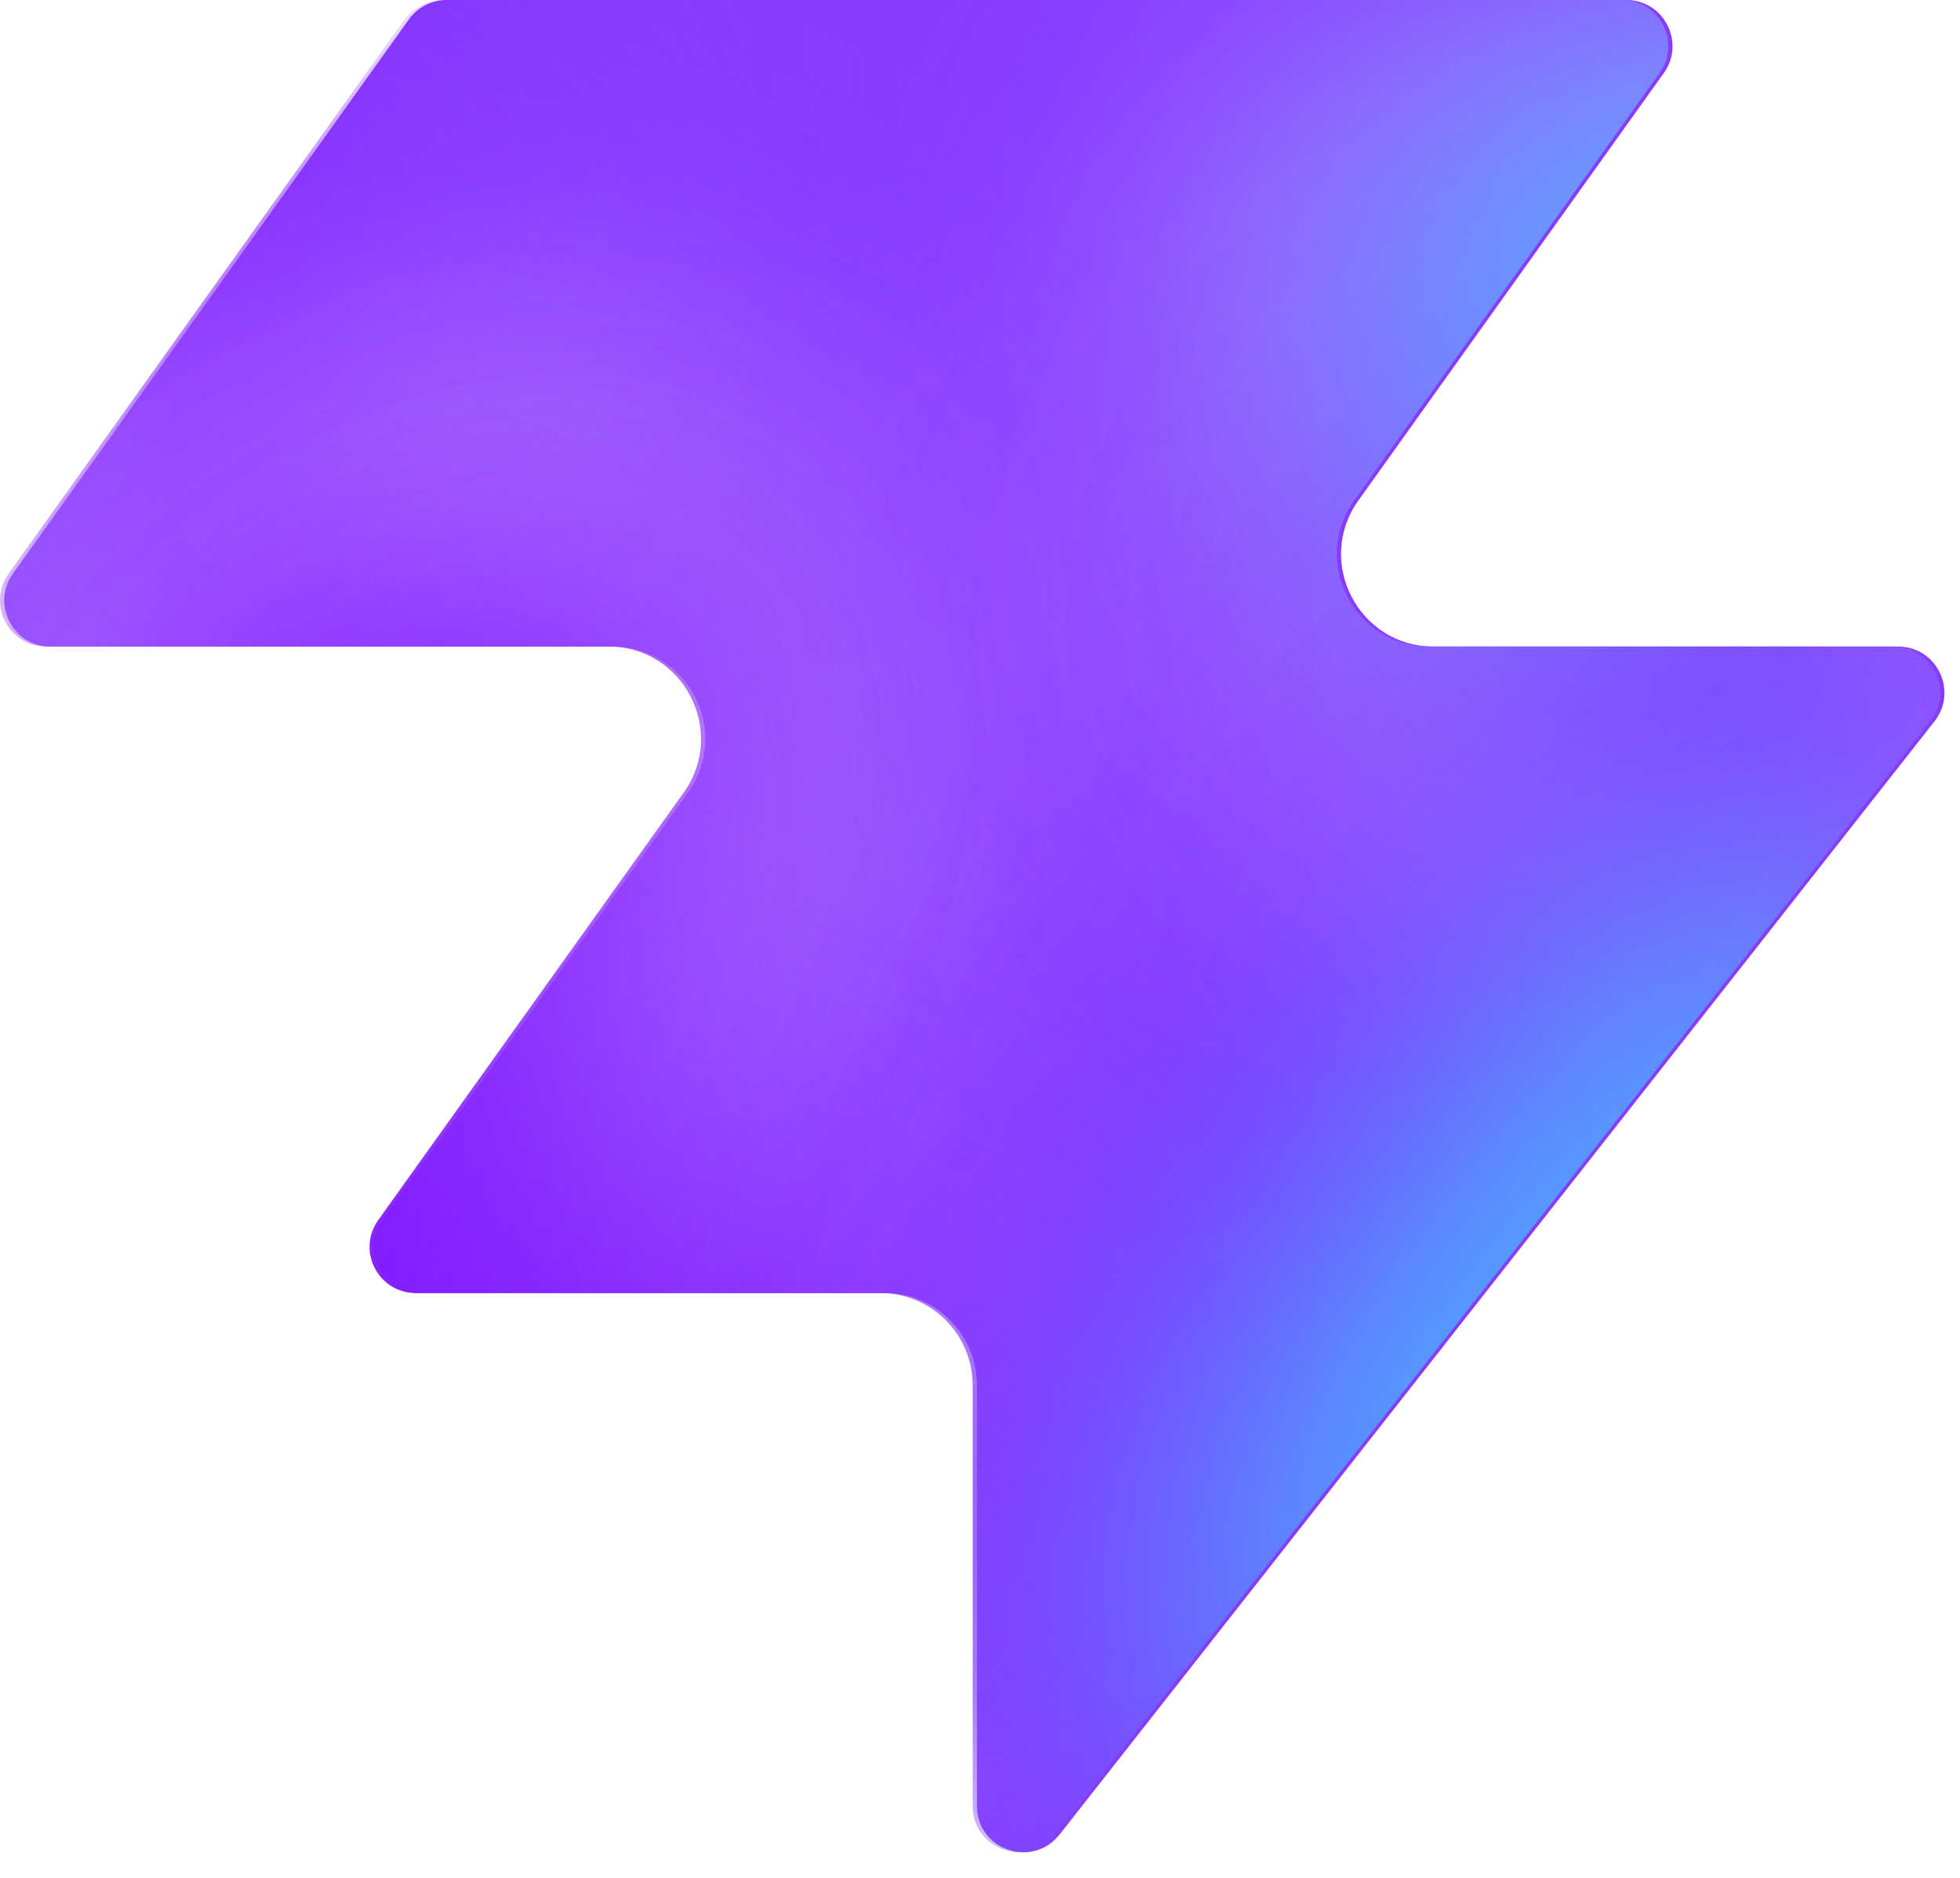
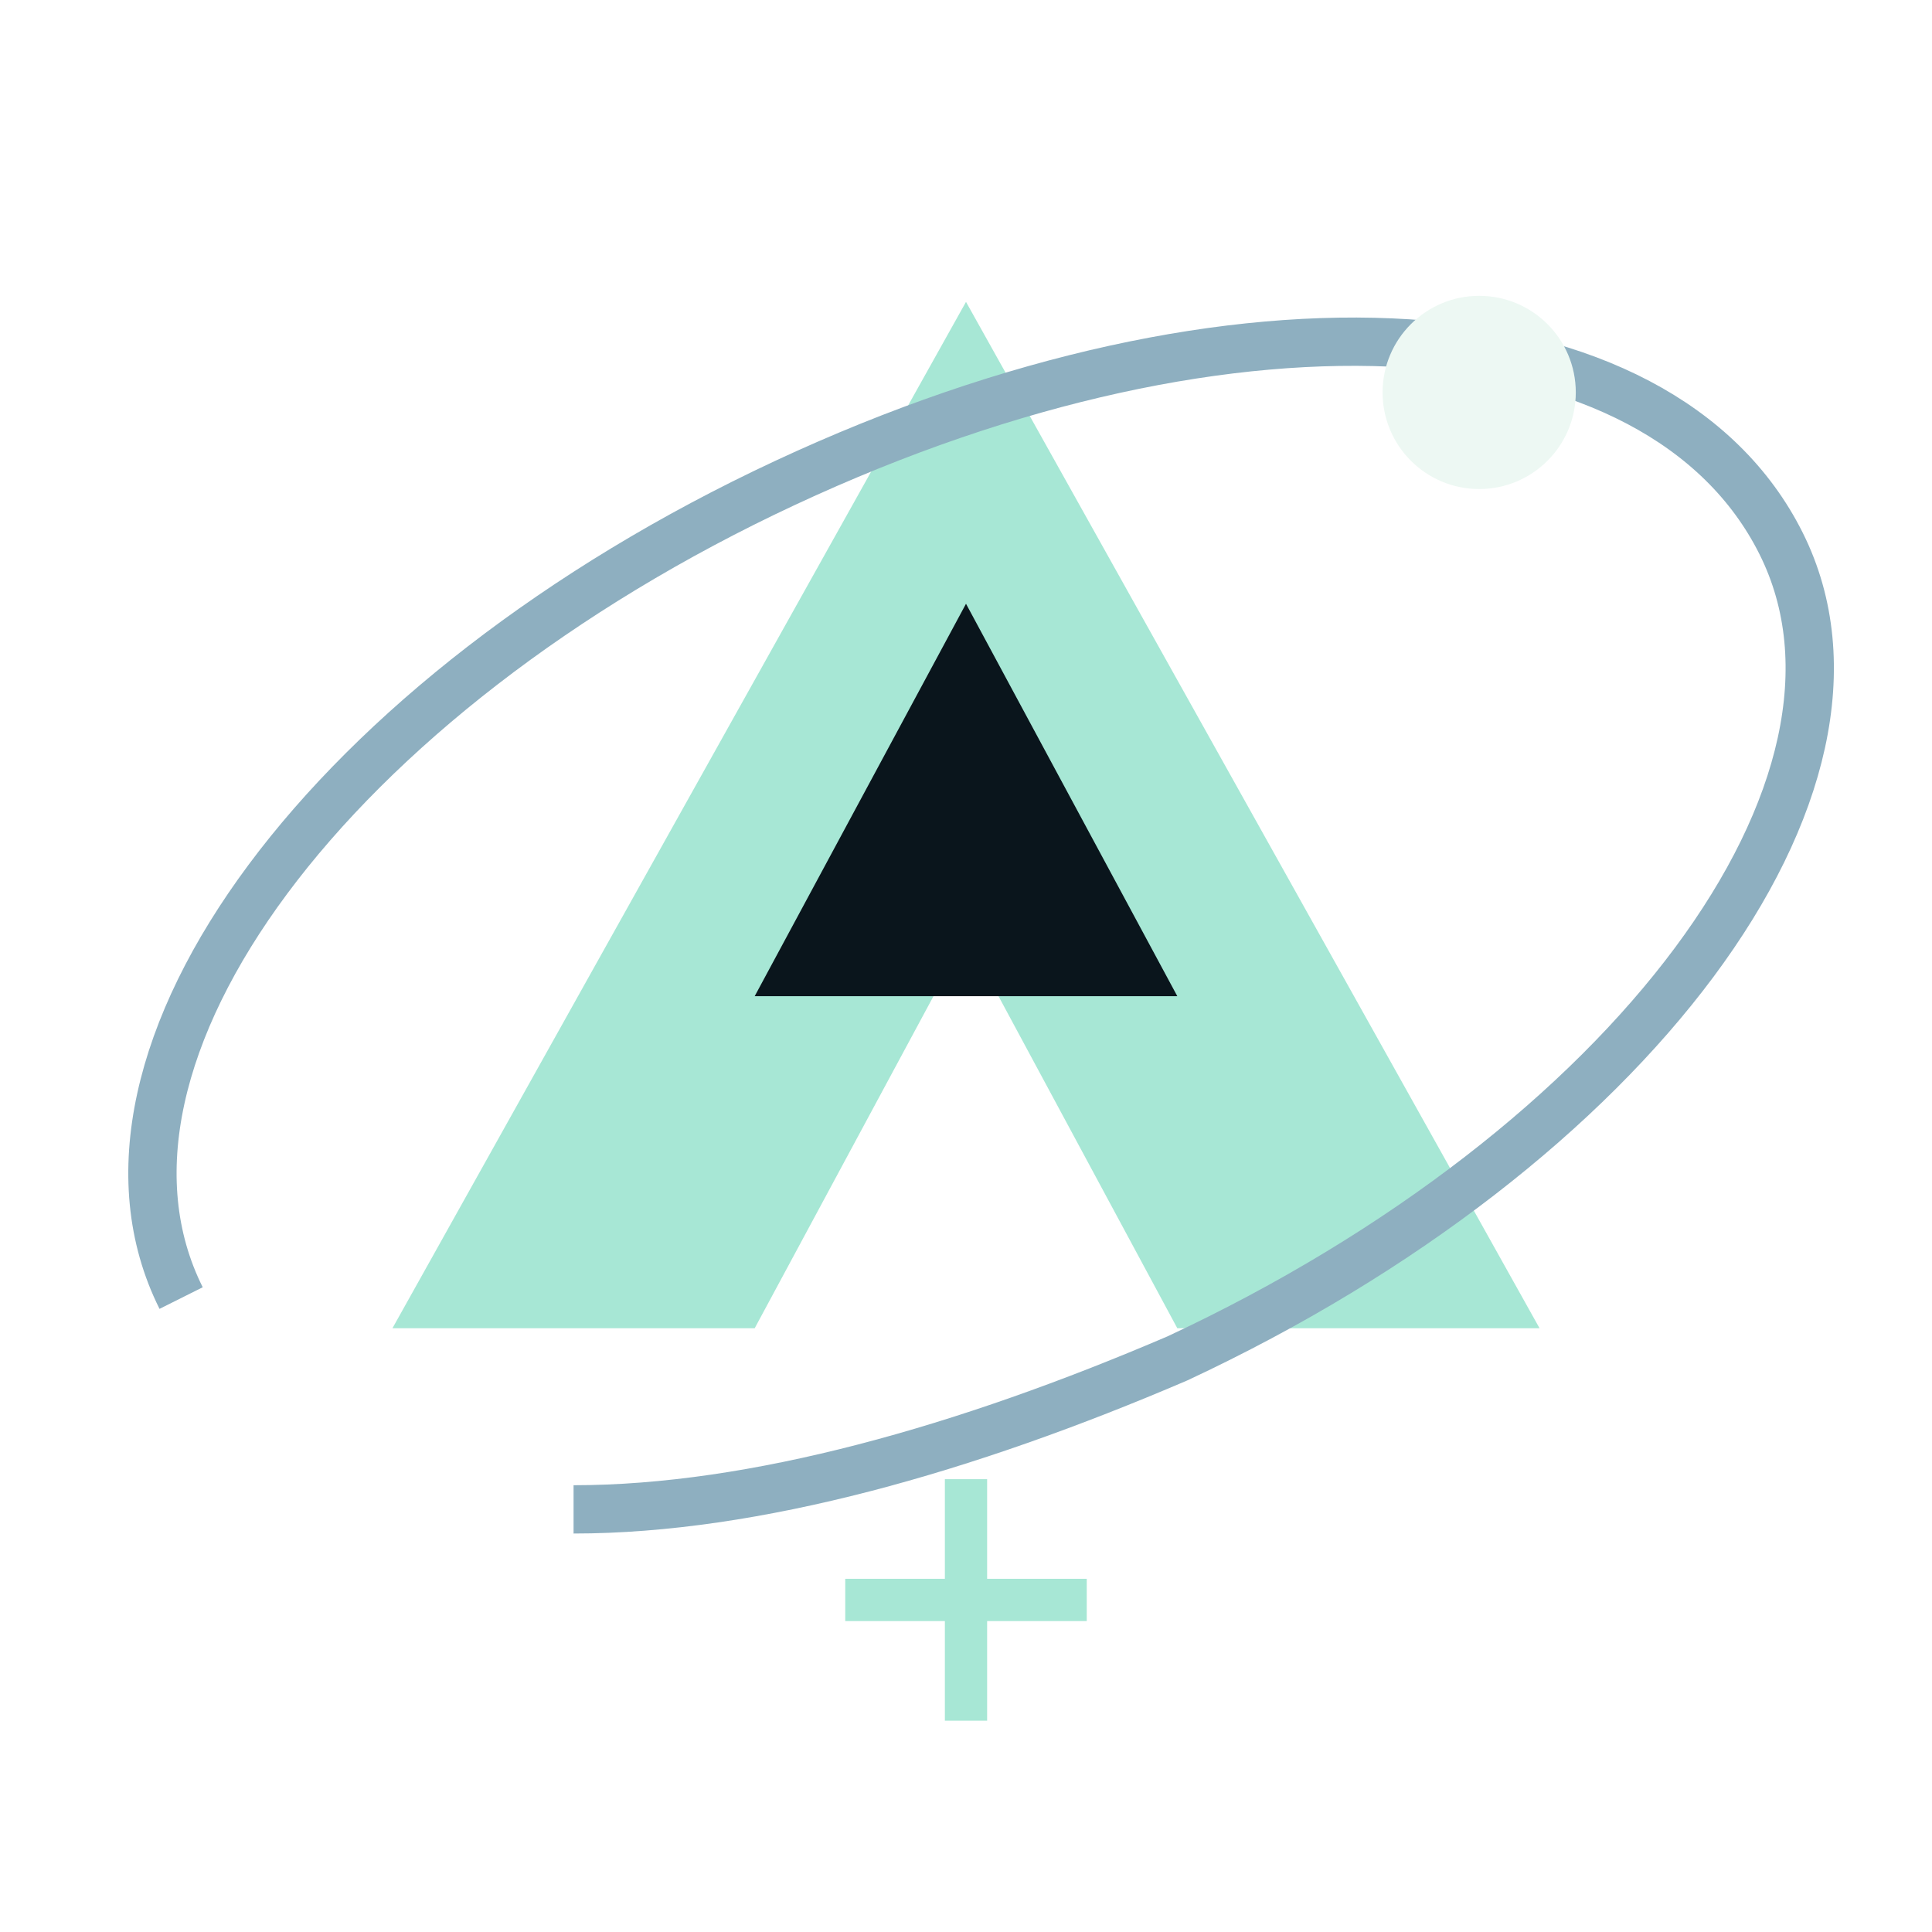
- <svg xmlns="http://www.w3.org/2000/svg" width="48" height="46" fill="none" viewBox="0 0 48 46">
-   <path fill="#863bff" d="M25.946 44.938c-.664.845-2.021.375-2.021-.698V33.937a2.26 2.26 0 0 0-2.262-2.262H10.287c-.92 0-1.456-1.04-.92-1.788l7.48-10.471c1.07-1.497 0-3.578-1.842-3.578H1.237c-.92 0-1.456-1.04-.92-1.788L10.013.474c.214-.297.556-.474.92-.474h28.894c.92 0 1.456 1.04.92 1.788l-7.48 10.471c-1.07 1.498 0 3.579 1.842 3.579h11.377c.943 0 1.473 1.088.89 1.83L25.947 44.94z" style="fill:#863bff;fill:color(display-p3 .525 .23 1);fill-opacity:1" />
-   <mask id="a" width="48" height="46" x="0" y="0" maskUnits="userSpaceOnUse" style="mask-type:alpha">
-     <path fill="#000" d="M25.842 44.938c-.664.844-2.021.375-2.021-.698V33.937a2.26 2.26 0 0 0-2.262-2.262H10.183c-.92 0-1.456-1.04-.92-1.788l7.48-10.471c1.07-1.498 0-3.579-1.842-3.579H1.133c-.92 0-1.456-1.04-.92-1.787L9.91.473c.214-.297.556-.474.92-.474h28.894c.92 0 1.456 1.04.92 1.788l-7.48 10.471c-1.07 1.498 0 3.578 1.842 3.578h11.377c.943 0 1.473 1.088.89 1.832L25.843 44.94z" style="fill:#000;fill-opacity:1" />
-   </mask>
-   <g mask="url(#a)">
-     <g filter="url(#b)">
-       <ellipse cx="5.508" cy="14.704" fill="#ede6ff" rx="5.508" ry="14.704" style="fill:#ede6ff;fill:color(display-p3 .927 .903 1);fill-opacity:1" transform="matrix(.00324 1 1 -.00324 -4.47 31.516)" />
-     </g>
-     <g filter="url(#c)">
-       <ellipse cx="10.399" cy="29.851" fill="#ede6ff" rx="10.399" ry="29.851" style="fill:#ede6ff;fill:color(display-p3 .927 .903 1);fill-opacity:1" transform="matrix(.00324 1 1 -.00324 -39.328 7.883)" />
-     </g>
-     <g filter="url(#d)">
-       <ellipse cx="5.508" cy="30.487" fill="#7e14ff" rx="5.508" ry="30.487" style="fill:#7e14ff;fill:color(display-p3 .492 .077 1);fill-opacity:1" transform="rotate(89.814 -25.913 -14.639)scale(1 -1)" />
-     </g>
-     <g filter="url(#e)">
-       <ellipse cx="5.508" cy="30.599" fill="#7e14ff" rx="5.508" ry="30.599" style="fill:#7e14ff;fill:color(display-p3 .492 .077 1);fill-opacity:1" transform="rotate(89.814 -32.644 -3.334)scale(1 -1)" />
-     </g>
-     <g filter="url(#f)">
-       <ellipse cx="5.508" cy="30.599" fill="#7e14ff" rx="5.508" ry="30.599" style="fill:#7e14ff;fill:color(display-p3 .492 .077 1);fill-opacity:1" transform="matrix(.00324 1 1 -.00324 -34.34 30.47)" />
-     </g>
-     <g filter="url(#g)">
-       <ellipse cx="14.072" cy="22.078" fill="#ede6ff" rx="14.072" ry="22.078" style="fill:#ede6ff;fill:color(display-p3 .927 .903 1);fill-opacity:1" transform="rotate(93.35 24.506 48.493)scale(-1 1)" />
-     </g>
-     <g filter="url(#h)">
-       <ellipse cx="3.47" cy="21.501" fill="#7e14ff" rx="3.47" ry="21.501" style="fill:#7e14ff;fill:color(display-p3 .492 .077 1);fill-opacity:1" transform="rotate(89.009 28.708 47.59)scale(-1 1)" />
-     </g>
-     <g filter="url(#i)">
-       <ellipse cx="3.47" cy="21.501" fill="#7e14ff" rx="3.47" ry="21.501" style="fill:#7e14ff;fill:color(display-p3 .492 .077 1);fill-opacity:1" transform="rotate(89.009 28.708 47.59)scale(-1 1)" />
-     </g>
-     <g filter="url(#j)">
-       <ellipse cx=".387" cy="8.972" fill="#7e14ff" rx="4.407" ry="29.108" style="fill:#7e14ff;fill:color(display-p3 .492 .077 1);fill-opacity:1" transform="rotate(39.51 .387 8.972)" />
-     </g>
-     <g filter="url(#k)">
-       <ellipse cx="47.523" cy="-6.092" fill="#7e14ff" rx="4.407" ry="29.108" style="fill:#7e14ff;fill:color(display-p3 .492 .077 1);fill-opacity:1" transform="rotate(37.892 47.523 -6.092)" />
-     </g>
-     <g filter="url(#l)">
-       <ellipse cx="41.412" cy="6.333" fill="#47bfff" rx="5.971" ry="9.665" style="fill:#47bfff;fill:color(display-p3 .28 .748 1);fill-opacity:1" transform="rotate(37.892 41.412 6.333)" />
-     </g>
-     <g filter="url(#m)">
-       <ellipse cx="-1.879" cy="38.332" fill="#7e14ff" rx="4.407" ry="29.108" style="fill:#7e14ff;fill:color(display-p3 .492 .077 1);fill-opacity:1" transform="rotate(37.892 -1.88 38.332)" />
-     </g>
-     <g filter="url(#n)">
-       <ellipse cx="-1.879" cy="38.332" fill="#7e14ff" rx="4.407" ry="29.108" style="fill:#7e14ff;fill:color(display-p3 .492 .077 1);fill-opacity:1" transform="rotate(37.892 -1.88 38.332)" />
-     </g>
-     <g filter="url(#o)">
-       <ellipse cx="35.651" cy="29.907" fill="#7e14ff" rx="4.407" ry="29.108" style="fill:#7e14ff;fill:color(display-p3 .492 .077 1);fill-opacity:1" transform="rotate(37.892 35.651 29.907)" />
-     </g>
-     <g filter="url(#p)">
-       <ellipse cx="38.418" cy="32.4" fill="#47bfff" rx="5.971" ry="15.297" style="fill:#47bfff;fill:color(display-p3 .28 .748 1);fill-opacity:1" transform="rotate(37.892 38.418 32.4)" />
-     </g>
-   </g>
-   <defs>
-     <filter id="b" width="60.045" height="41.654" x="-19.77" y="16.149" color-interpolation-filters="sRGB" filterUnits="userSpaceOnUse">
-       <feFlood flood-opacity="0" result="BackgroundImageFix" />
-       <feBlend in="SourceGraphic" in2="BackgroundImageFix" result="shape" />
-       <feGaussianBlur result="effect1_foregroundBlur_2002_17158" stdDeviation="7.659" />
-     </filter>
-     <filter id="c" width="90.34" height="51.437" x="-54.613" y="-7.533" color-interpolation-filters="sRGB" filterUnits="userSpaceOnUse">
-       <feFlood flood-opacity="0" result="BackgroundImageFix" />
-       <feBlend in="SourceGraphic" in2="BackgroundImageFix" result="shape" />
-       <feGaussianBlur result="effect1_foregroundBlur_2002_17158" stdDeviation="7.659" />
-     </filter>
-     <filter id="d" width="79.355" height="29.4" x="-49.64" y="2.03" color-interpolation-filters="sRGB" filterUnits="userSpaceOnUse">
-       <feFlood flood-opacity="0" result="BackgroundImageFix" />
-       <feBlend in="SourceGraphic" in2="BackgroundImageFix" result="shape" />
-       <feGaussianBlur result="effect1_foregroundBlur_2002_17158" stdDeviation="4.596" />
-     </filter>
-     <filter id="e" width="79.579" height="29.4" x="-45.045" y="20.029" color-interpolation-filters="sRGB" filterUnits="userSpaceOnUse">
-       <feFlood flood-opacity="0" result="BackgroundImageFix" />
-       <feBlend in="SourceGraphic" in2="BackgroundImageFix" result="shape" />
-       <feGaussianBlur result="effect1_foregroundBlur_2002_17158" stdDeviation="4.596" />
-     </filter>
-     <filter id="f" width="79.579" height="29.4" x="-43.513" y="21.178" color-interpolation-filters="sRGB" filterUnits="userSpaceOnUse">
-       <feFlood flood-opacity="0" result="BackgroundImageFix" />
-       <feBlend in="SourceGraphic" in2="BackgroundImageFix" result="shape" />
-       <feGaussianBlur result="effect1_foregroundBlur_2002_17158" stdDeviation="4.596" />
-     </filter>
-     <filter id="g" width="74.749" height="58.852" x="15.756" y="-17.901" color-interpolation-filters="sRGB" filterUnits="userSpaceOnUse">
-       <feFlood flood-opacity="0" result="BackgroundImageFix" />
-       <feBlend in="SourceGraphic" in2="BackgroundImageFix" result="shape" />
-       <feGaussianBlur result="effect1_foregroundBlur_2002_17158" stdDeviation="7.659" />
-     </filter>
-     <filter id="h" width="61.377" height="25.362" x="23.548" y="2.284" color-interpolation-filters="sRGB" filterUnits="userSpaceOnUse">
-       <feFlood flood-opacity="0" result="BackgroundImageFix" />
-       <feBlend in="SourceGraphic" in2="BackgroundImageFix" result="shape" />
-       <feGaussianBlur result="effect1_foregroundBlur_2002_17158" stdDeviation="4.596" />
-     </filter>
-     <filter id="i" width="61.377" height="25.362" x="23.548" y="2.284" color-interpolation-filters="sRGB" filterUnits="userSpaceOnUse">
-       <feFlood flood-opacity="0" result="BackgroundImageFix" />
-       <feBlend in="SourceGraphic" in2="BackgroundImageFix" result="shape" />
-       <feGaussianBlur result="effect1_foregroundBlur_2002_17158" stdDeviation="4.596" />
-     </filter>
-     <filter id="j" width="56.045" height="63.649" x="-27.636" y="-22.853" color-interpolation-filters="sRGB" filterUnits="userSpaceOnUse">
-       <feFlood flood-opacity="0" result="BackgroundImageFix" />
-       <feBlend in="SourceGraphic" in2="BackgroundImageFix" result="shape" />
-       <feGaussianBlur result="effect1_foregroundBlur_2002_17158" stdDeviation="4.596" />
-     </filter>
-     <filter id="k" width="54.814" height="64.646" x="20.116" y="-38.415" color-interpolation-filters="sRGB" filterUnits="userSpaceOnUse">
-       <feFlood flood-opacity="0" result="BackgroundImageFix" />
-       <feBlend in="SourceGraphic" in2="BackgroundImageFix" result="shape" />
-       <feGaussianBlur result="effect1_foregroundBlur_2002_17158" stdDeviation="4.596" />
-     </filter>
-     <filter id="l" width="33.541" height="35.313" x="24.641" y="-11.323" color-interpolation-filters="sRGB" filterUnits="userSpaceOnUse">
-       <feFlood flood-opacity="0" result="BackgroundImageFix" />
-       <feBlend in="SourceGraphic" in2="BackgroundImageFix" result="shape" />
-       <feGaussianBlur result="effect1_foregroundBlur_2002_17158" stdDeviation="4.596" />
-     </filter>
-     <filter id="m" width="54.814" height="64.646" x="-29.286" y="6.009" color-interpolation-filters="sRGB" filterUnits="userSpaceOnUse">
-       <feFlood flood-opacity="0" result="BackgroundImageFix" />
-       <feBlend in="SourceGraphic" in2="BackgroundImageFix" result="shape" />
-       <feGaussianBlur result="effect1_foregroundBlur_2002_17158" stdDeviation="4.596" />
-     </filter>
-     <filter id="n" width="54.814" height="64.646" x="-29.286" y="6.009" color-interpolation-filters="sRGB" filterUnits="userSpaceOnUse">
-       <feFlood flood-opacity="0" result="BackgroundImageFix" />
-       <feBlend in="SourceGraphic" in2="BackgroundImageFix" result="shape" />
-       <feGaussianBlur result="effect1_foregroundBlur_2002_17158" stdDeviation="4.596" />
-     </filter>
-     <filter id="o" width="54.814" height="64.646" x="8.244" y="-2.416" color-interpolation-filters="sRGB" filterUnits="userSpaceOnUse">
-       <feFlood flood-opacity="0" result="BackgroundImageFix" />
-       <feBlend in="SourceGraphic" in2="BackgroundImageFix" result="shape" />
-       <feGaussianBlur result="effect1_foregroundBlur_2002_17158" stdDeviation="4.596" />
-     </filter>
-     <filter id="p" width="39.409" height="43.623" x="18.713" y="10.588" color-interpolation-filters="sRGB" filterUnits="userSpaceOnUse">
-       <feFlood flood-opacity="0" result="BackgroundImageFix" />
-       <feBlend in="SourceGraphic" in2="BackgroundImageFix" result="shape" />
-       <feGaussianBlur result="effect1_foregroundBlur_2002_17158" stdDeviation="4.596" />
-     </filter>
-   </defs>
+ <svg xmlns="http://www.w3.org/2000/svg" width="64" height="64" viewBox="0 0 64 64" fill="none">
+   <path d="M13 44 32 10l19 34H39l-7-13-7 13H13Z" fill="#a7e7d5" />
+   <path d="m32 20-7 13h14l-7-13Z" fill="#0a151c" />
+   <path d="M6 43c-4-8 5-20 20-27 15-7 29-6 33 2 4 8-5 20-20 27-7 3-14 5-20 5" stroke="#8eafc0" stroke-width="1.6" />
+   <circle cx="49" cy="13" r="3.2" fill="#edf8f3" />
+   <path d="M32 49v8m-4-4h8" stroke="#a7e7d5" stroke-width="1.4" />
</svg>
